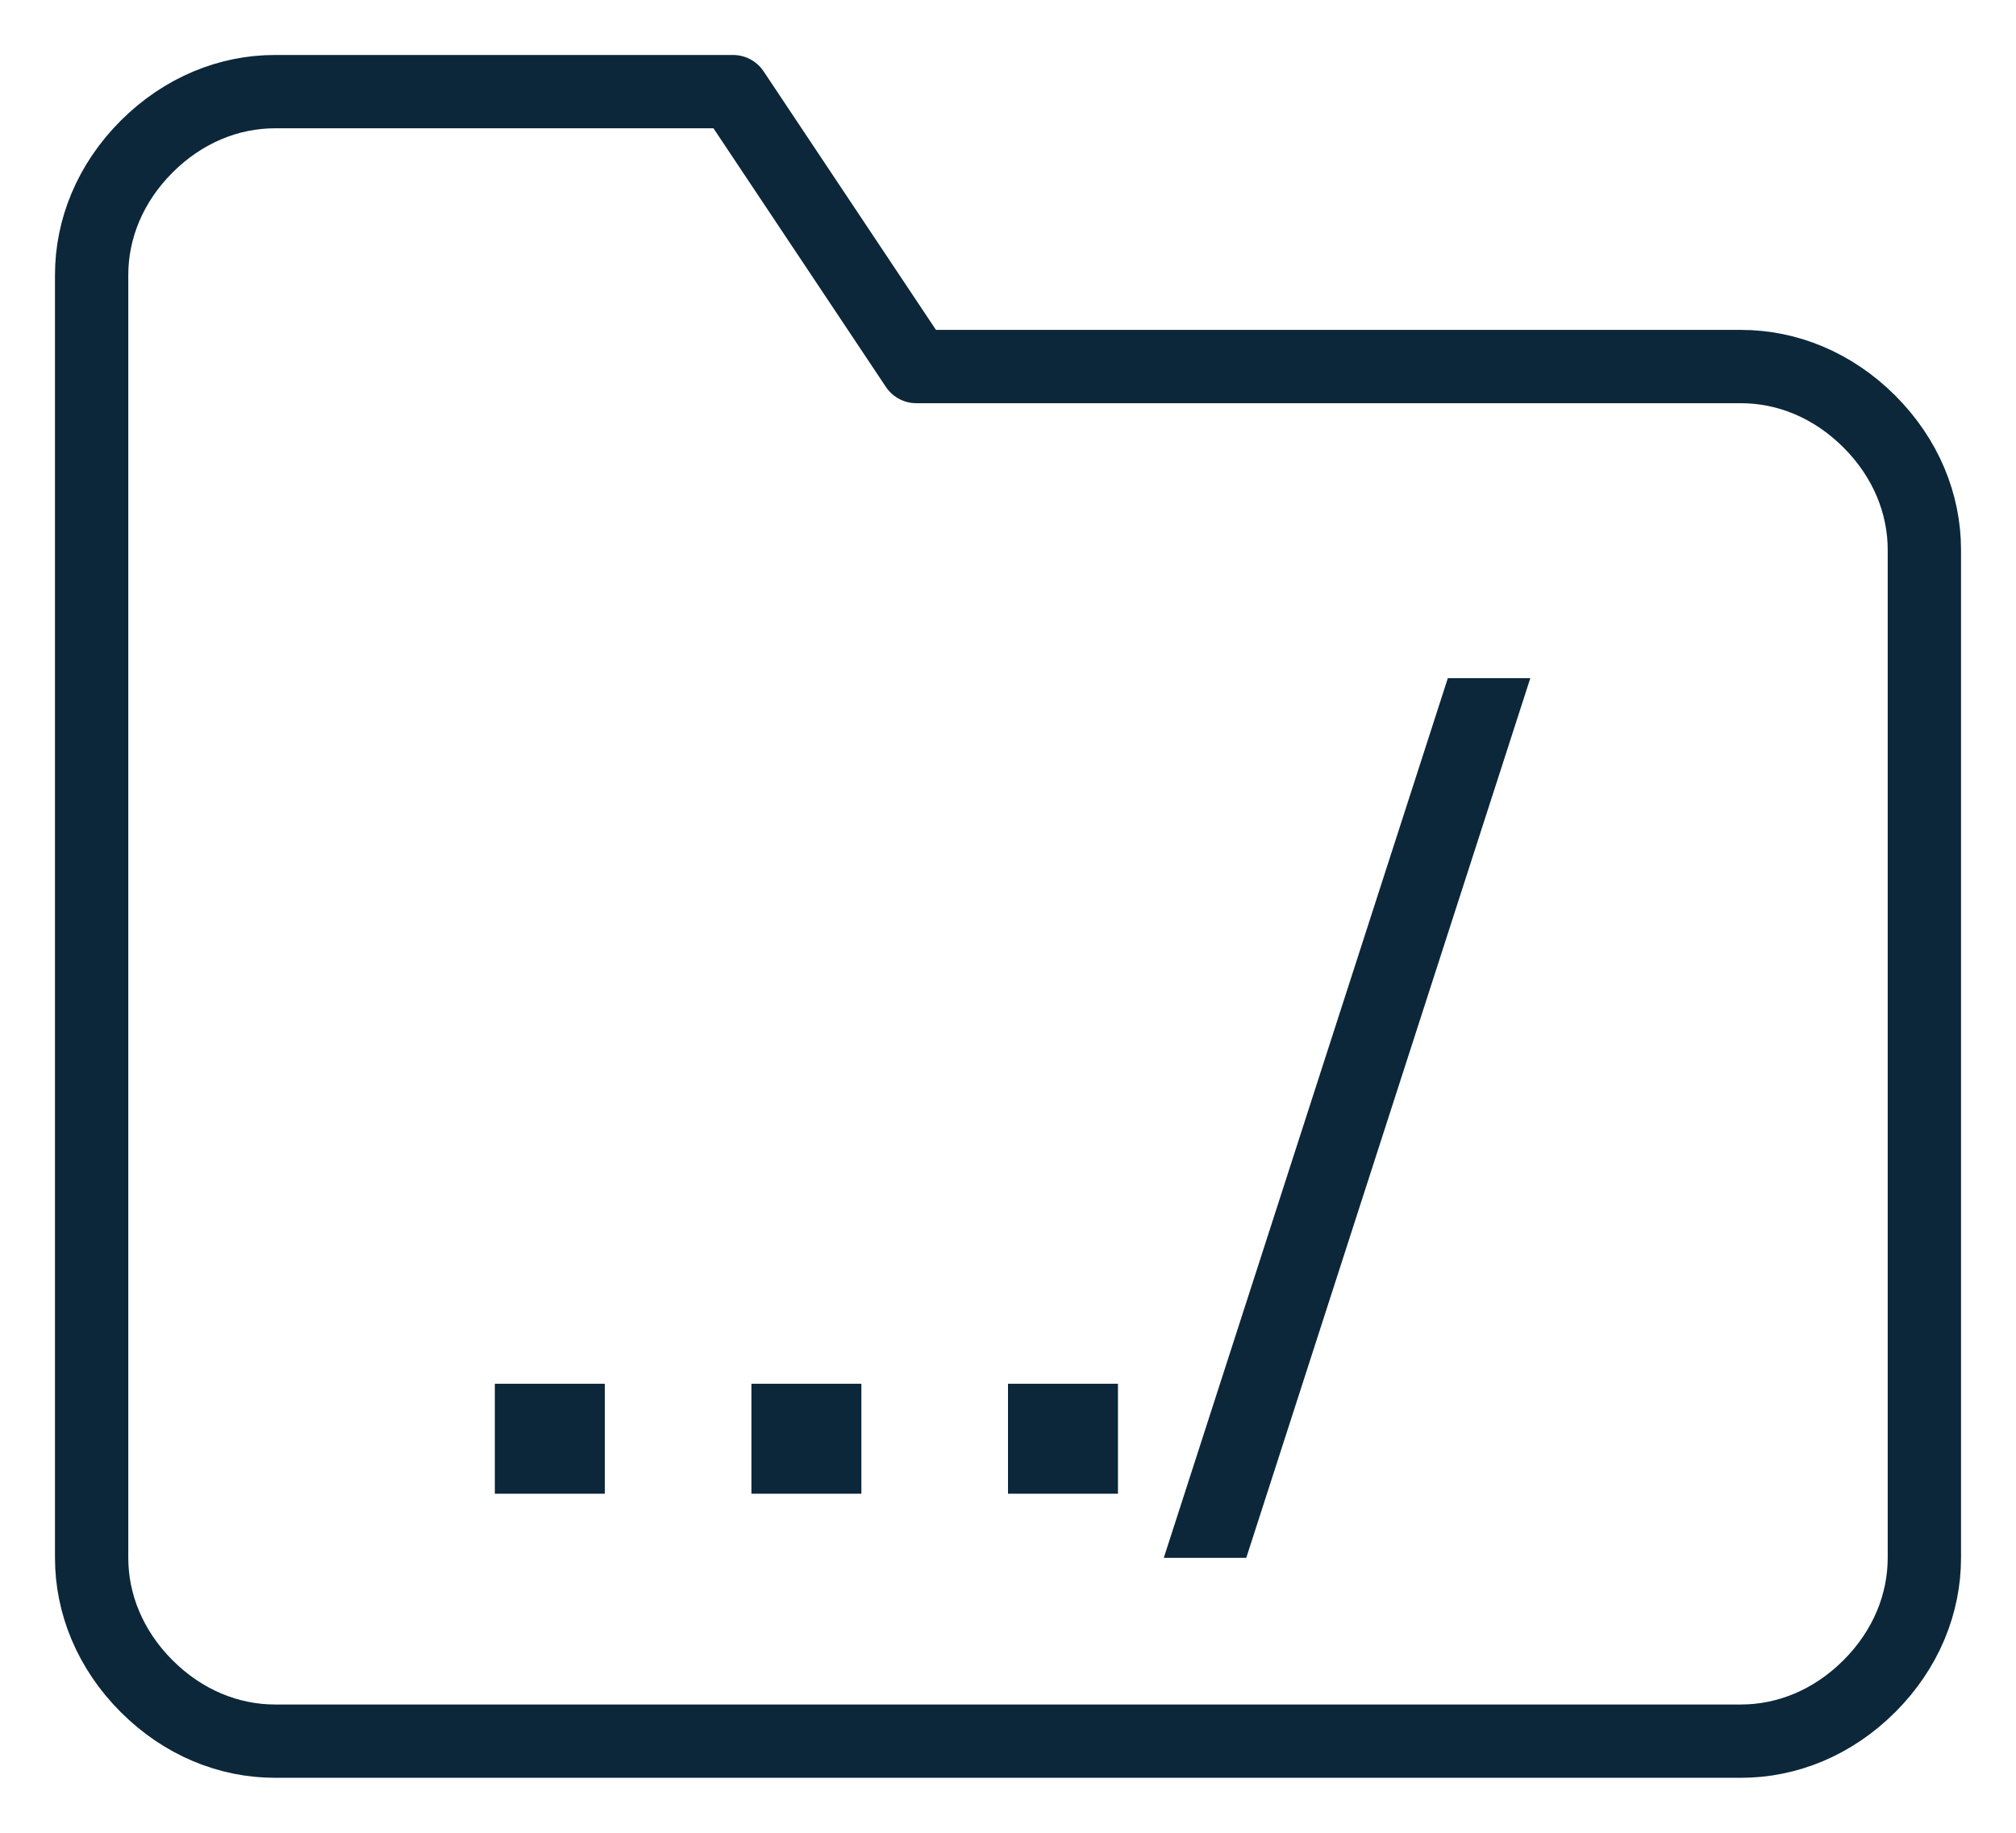
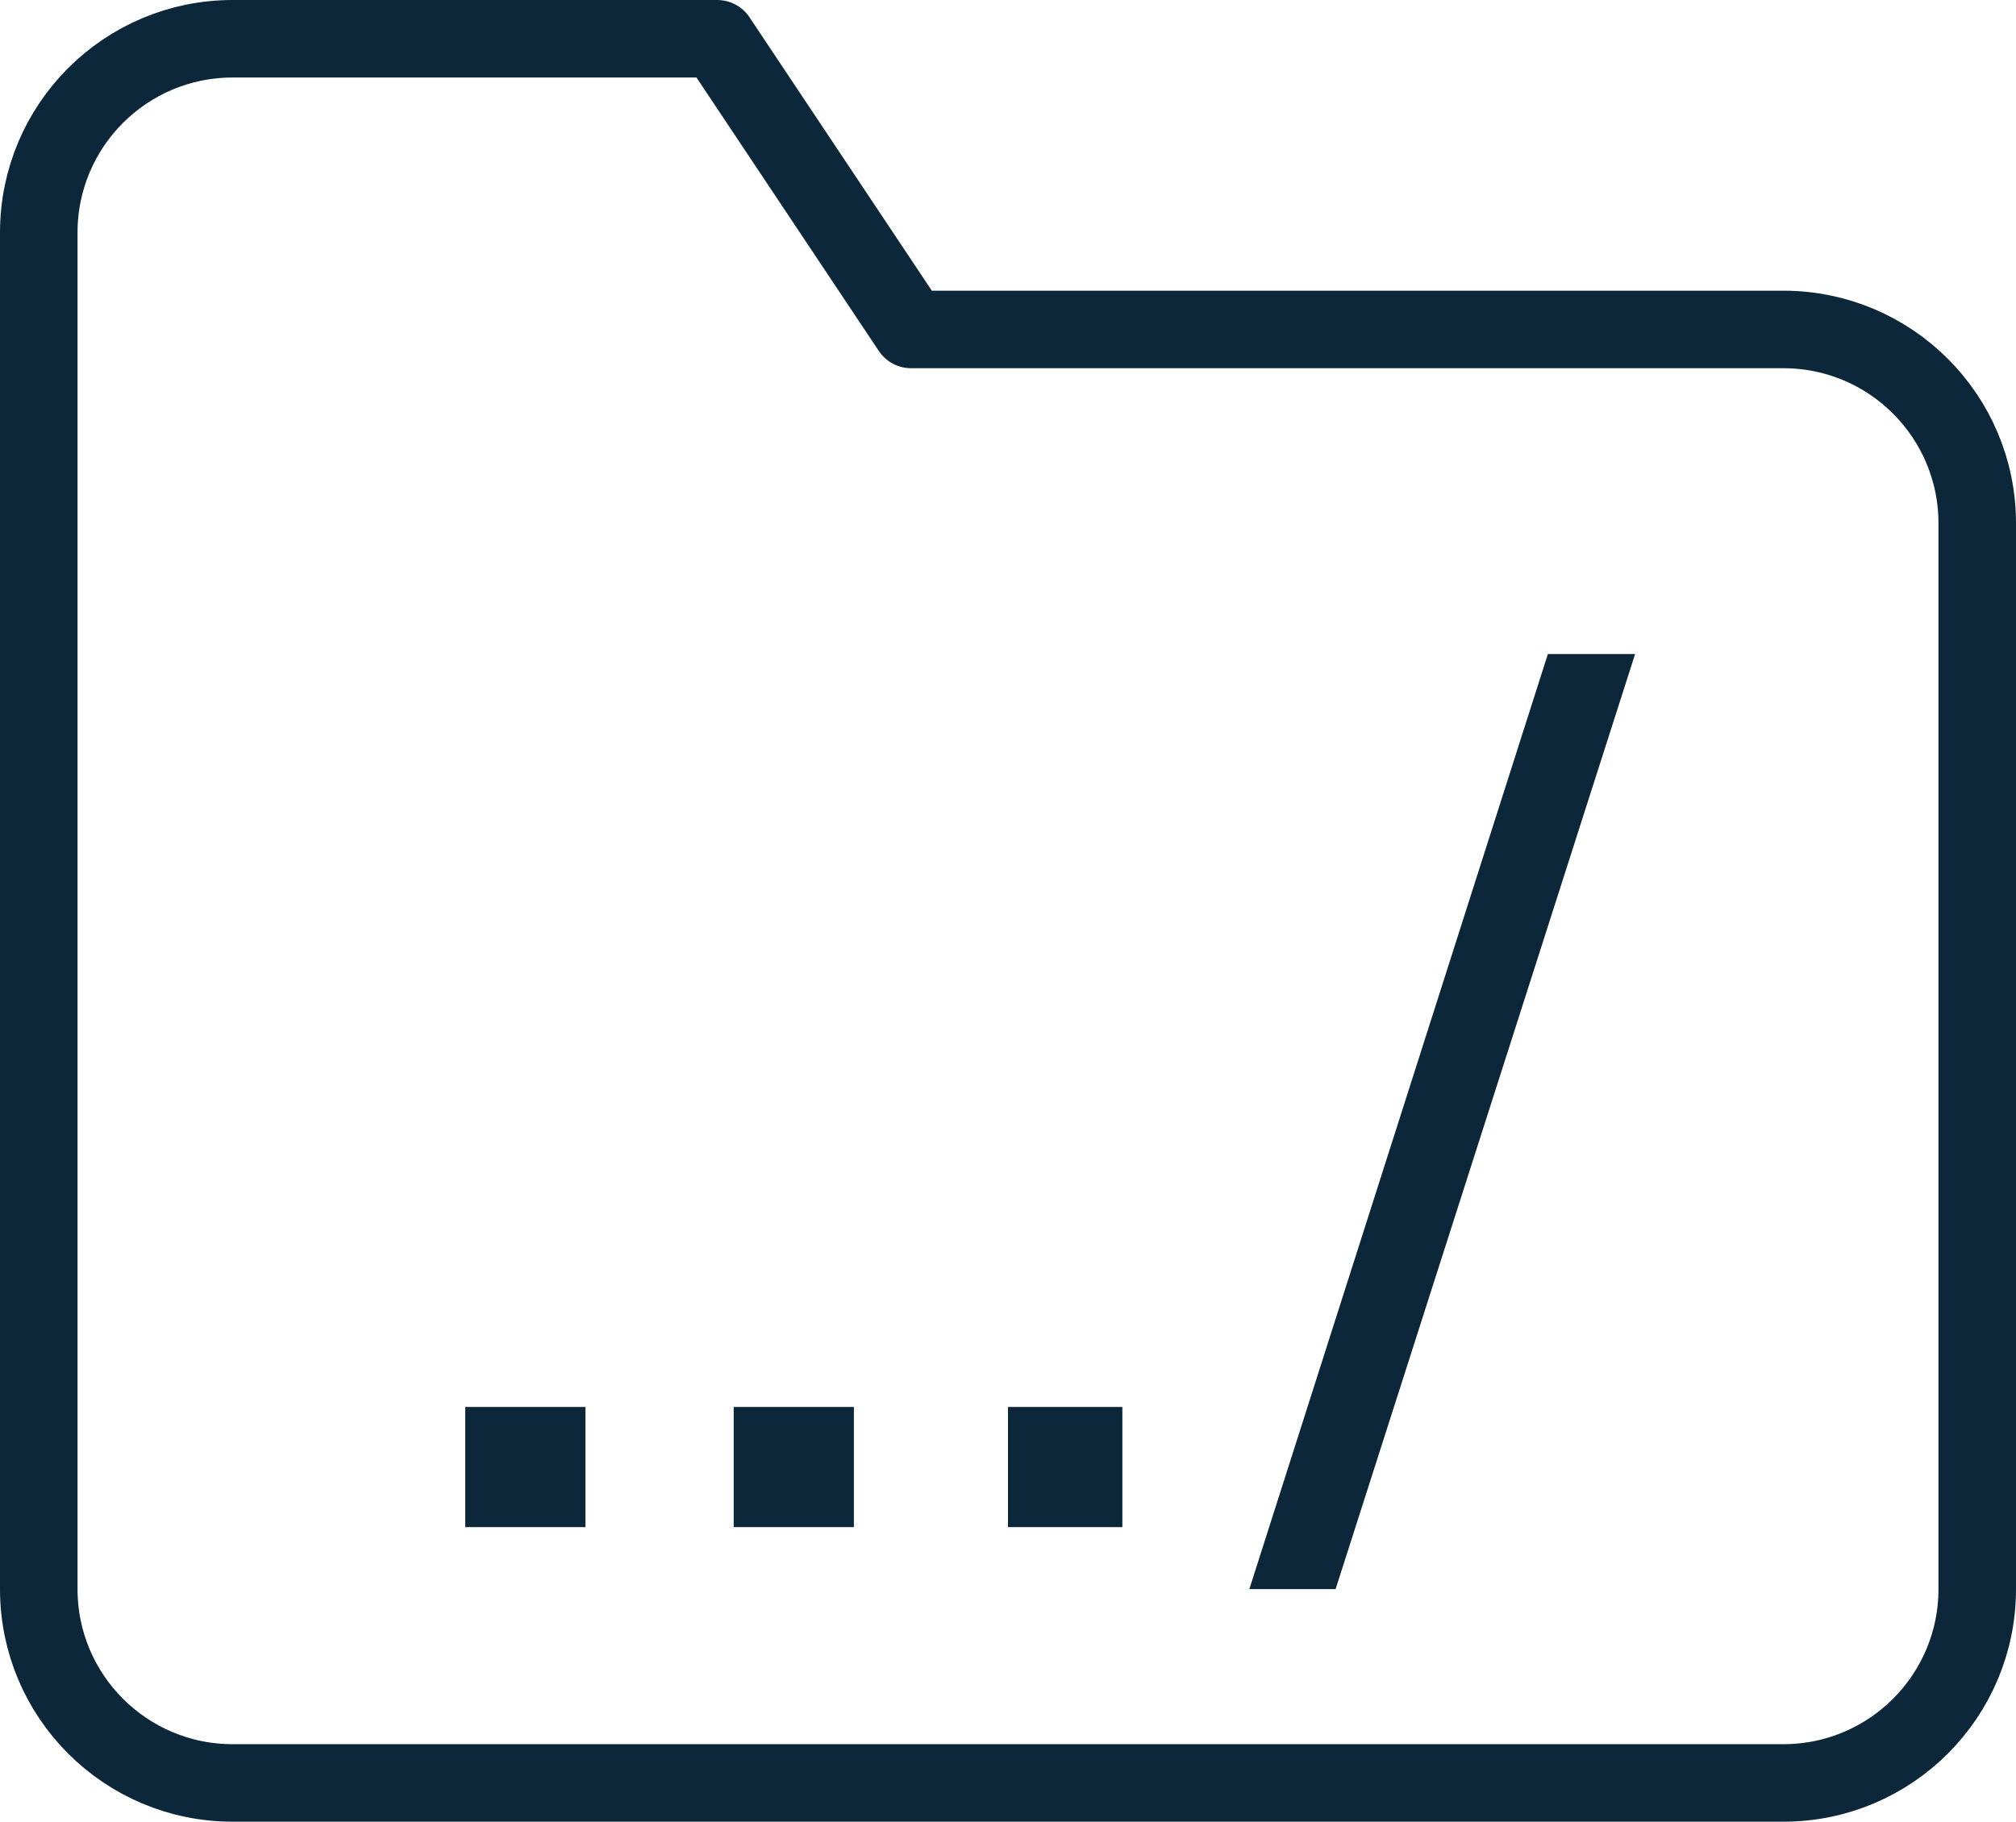
- <svg xmlns="http://www.w3.org/2000/svg" version="1.1" id="Layer_1" x="0px" y="0px" viewBox="0 0 22 20" style="enable-background:new 0 0 22 20;" xml:space="preserve">
-   <style type="text/css">
- 	.st0{fill:none;stroke:#0C2739;stroke-width:0.8;stroke-linecap:round;stroke-linejoin:round;}
- 	.st1{fill:#0C2739;}
- </style>
-   <path class="st0" d="M21,17c0,0.5-0.2,1-0.6,1.4C20,18.8,19.5,19,19,19H3c-0.5,0-1-0.2-1.4-0.6C1.2,18,1,17.5,1,17V3  c0-0.5,0.2-1,0.6-1.4C2,1.2,2.5,1,3,1h5l2,3h9c0.5,0,1,0.2,1.4,0.6C20.8,5,21,5.5,21,6V17z" />
-   <g>
-     <path class="st1" d="M6.6,15.1v1.2H5.4v-1.2H6.6z" />
-     <path class="st1" d="M9.4,15.1v1.2H8.2v-1.2H9.4z" />
-     <path class="st1" d="M12.2,15.1v1.2h-1.2v-1.2H12.2z" />
-     <path class="st1" d="M12.7,17l3.1-9.6h0.9L13.6,17H12.7z" />
-   </g>
+ <svg xmlns="http://www.w3.org/2000/svg" width="20.8" height="18.8" viewBox="0 0 20.8 18.8">
+   <path d="M21,17a2,2,0,0,1-2,2H3a2,2,0,0,1-2-2V3A2,2,0,0,1,3,1H8l2,3h9a2,2,0,0,1,2,2Z" transform="translate(-0.6 -0.6)" style="fill:none;stroke:#0c2739;stroke-linecap:round;stroke-linejoin:round;stroke-width:0.8px" />
+   <path d="M6.64,15.12v1.24H5.4V15.12Z" transform="translate(-0.6 -0.6)" style="fill:#0c2739" />
+   <path d="M9.41,15.12v1.24H8.17V15.12Z" transform="translate(-0.6 -0.6)" style="fill:#0c2739" />
+   <path d="M12.18,15.12v1.24H11V15.12Z" transform="translate(-0.6 -0.6)" style="fill:#0c2739" />
+   <path d="M13.49,17l3.08-9.65h.9L14.38,17Z" transform="translate(-0.6 -0.6)" style="fill:#0c2739" />
</svg>
